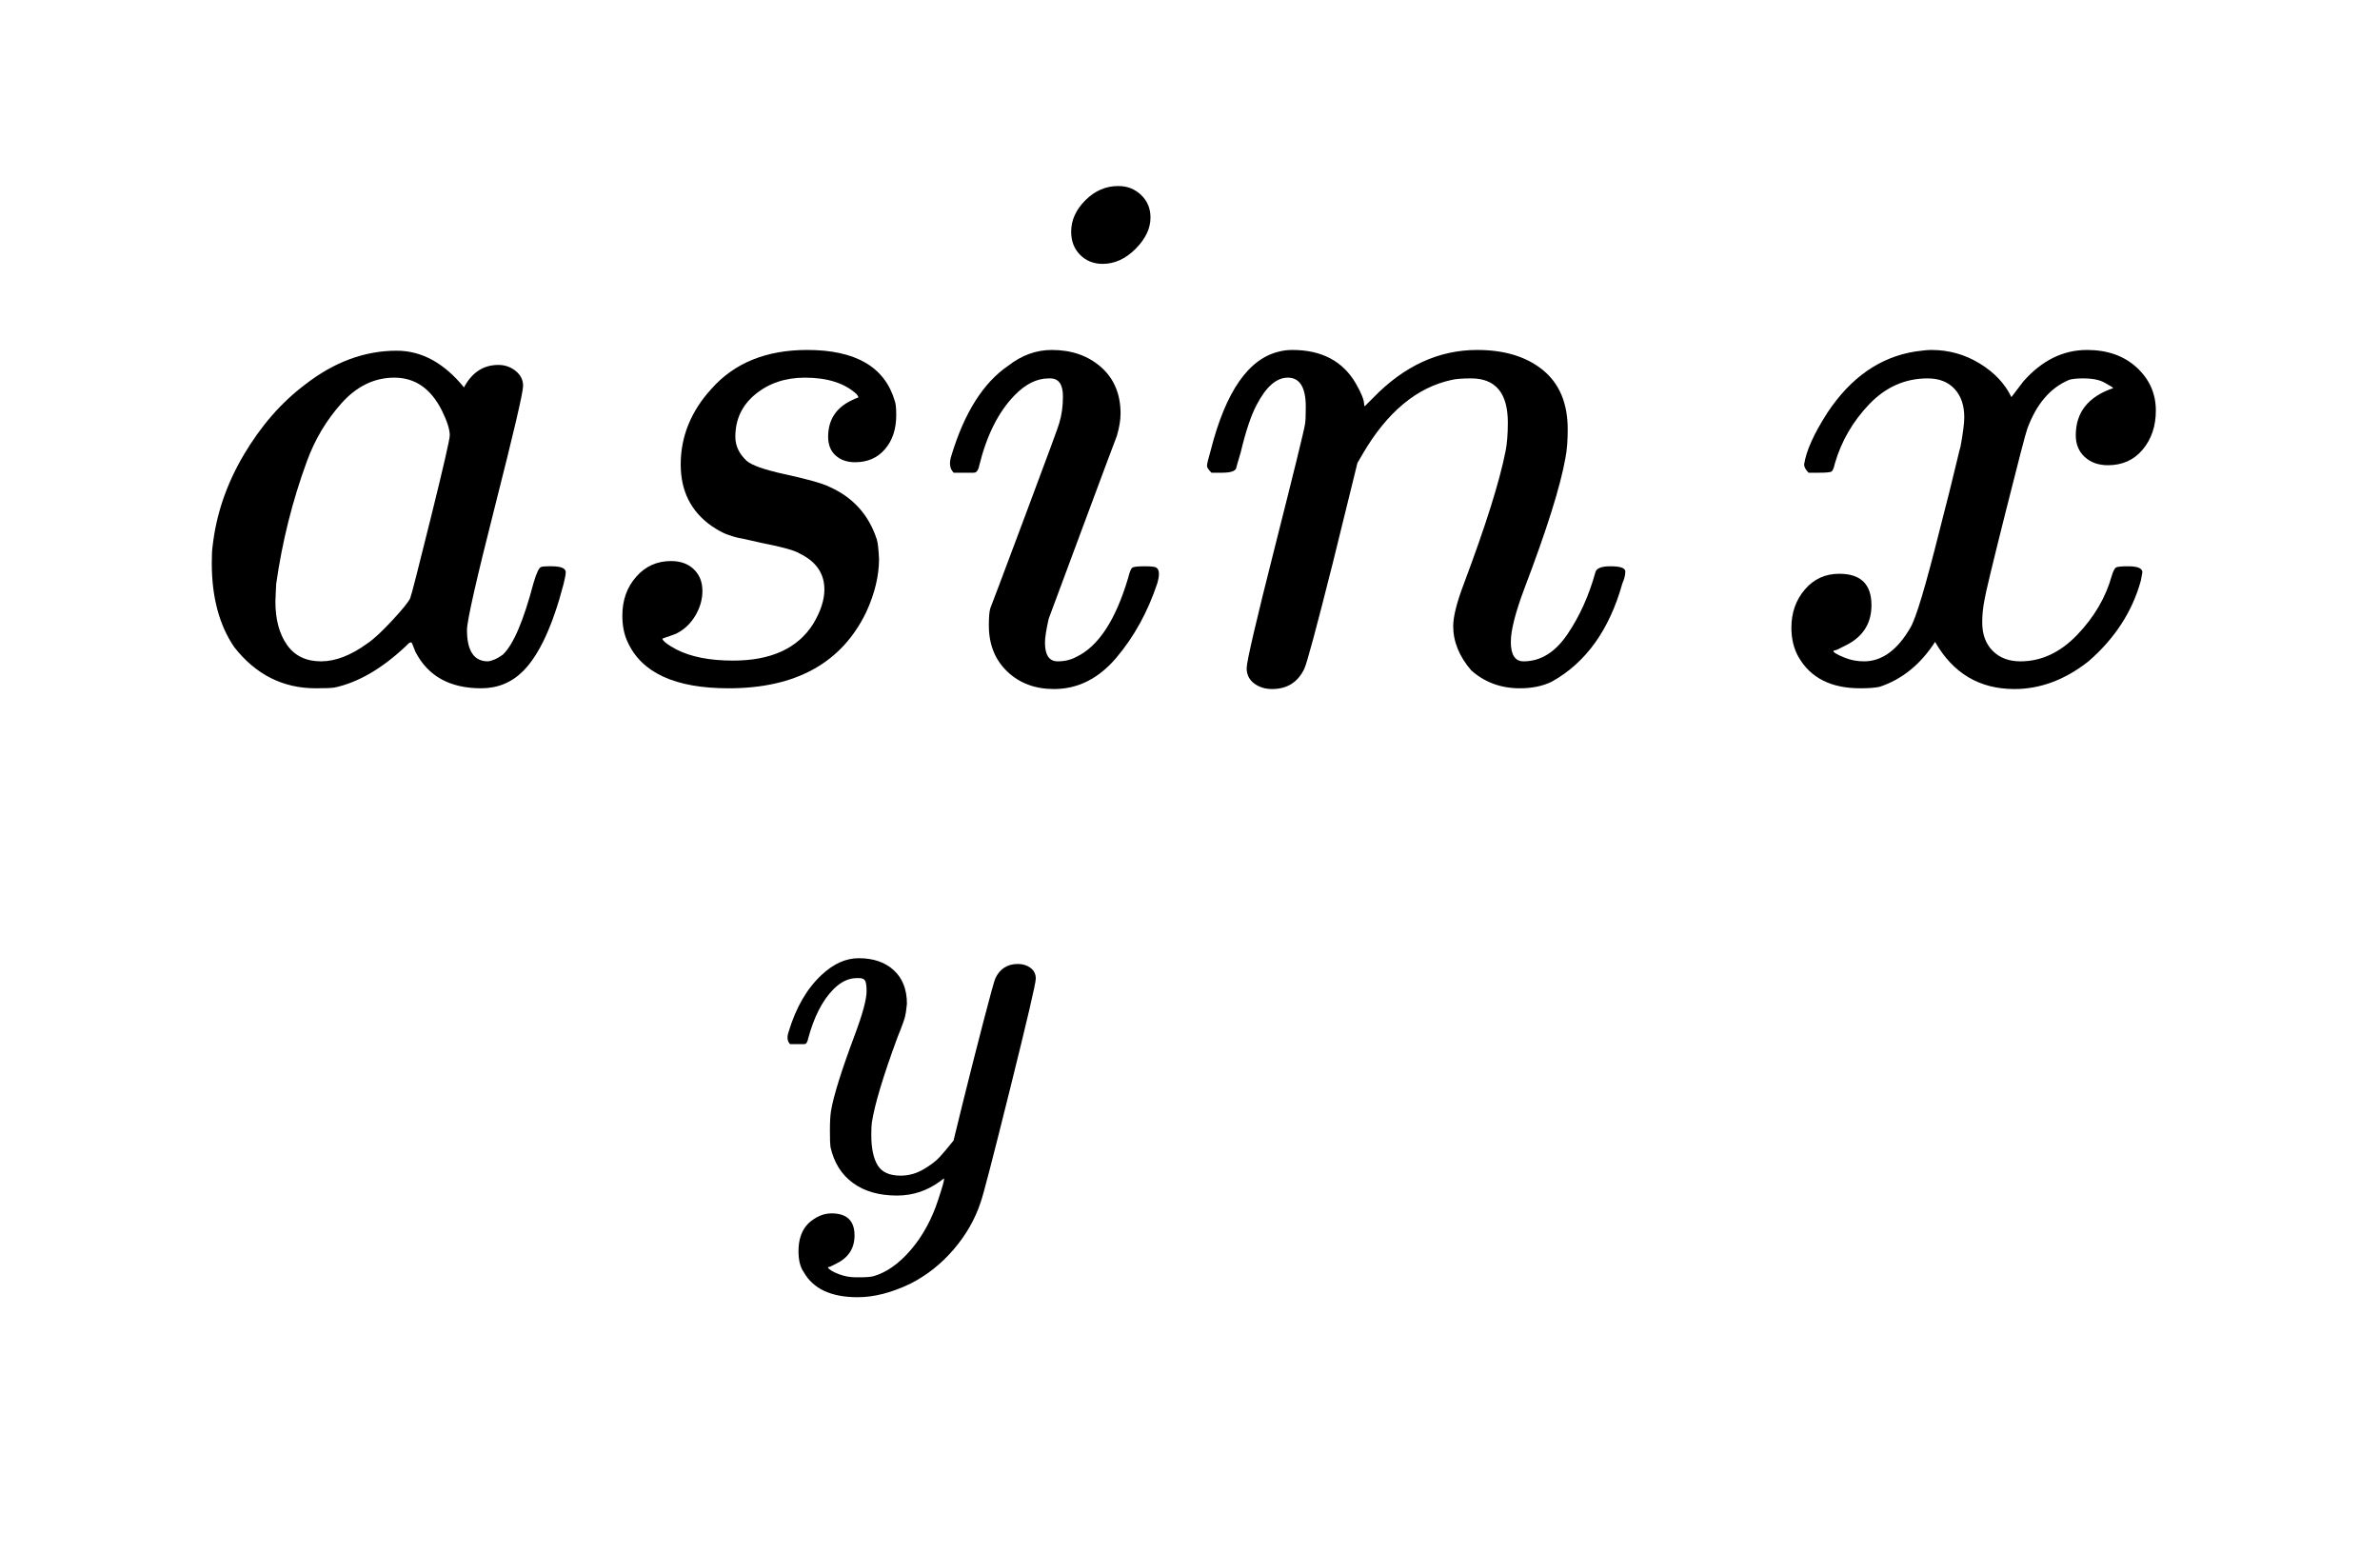
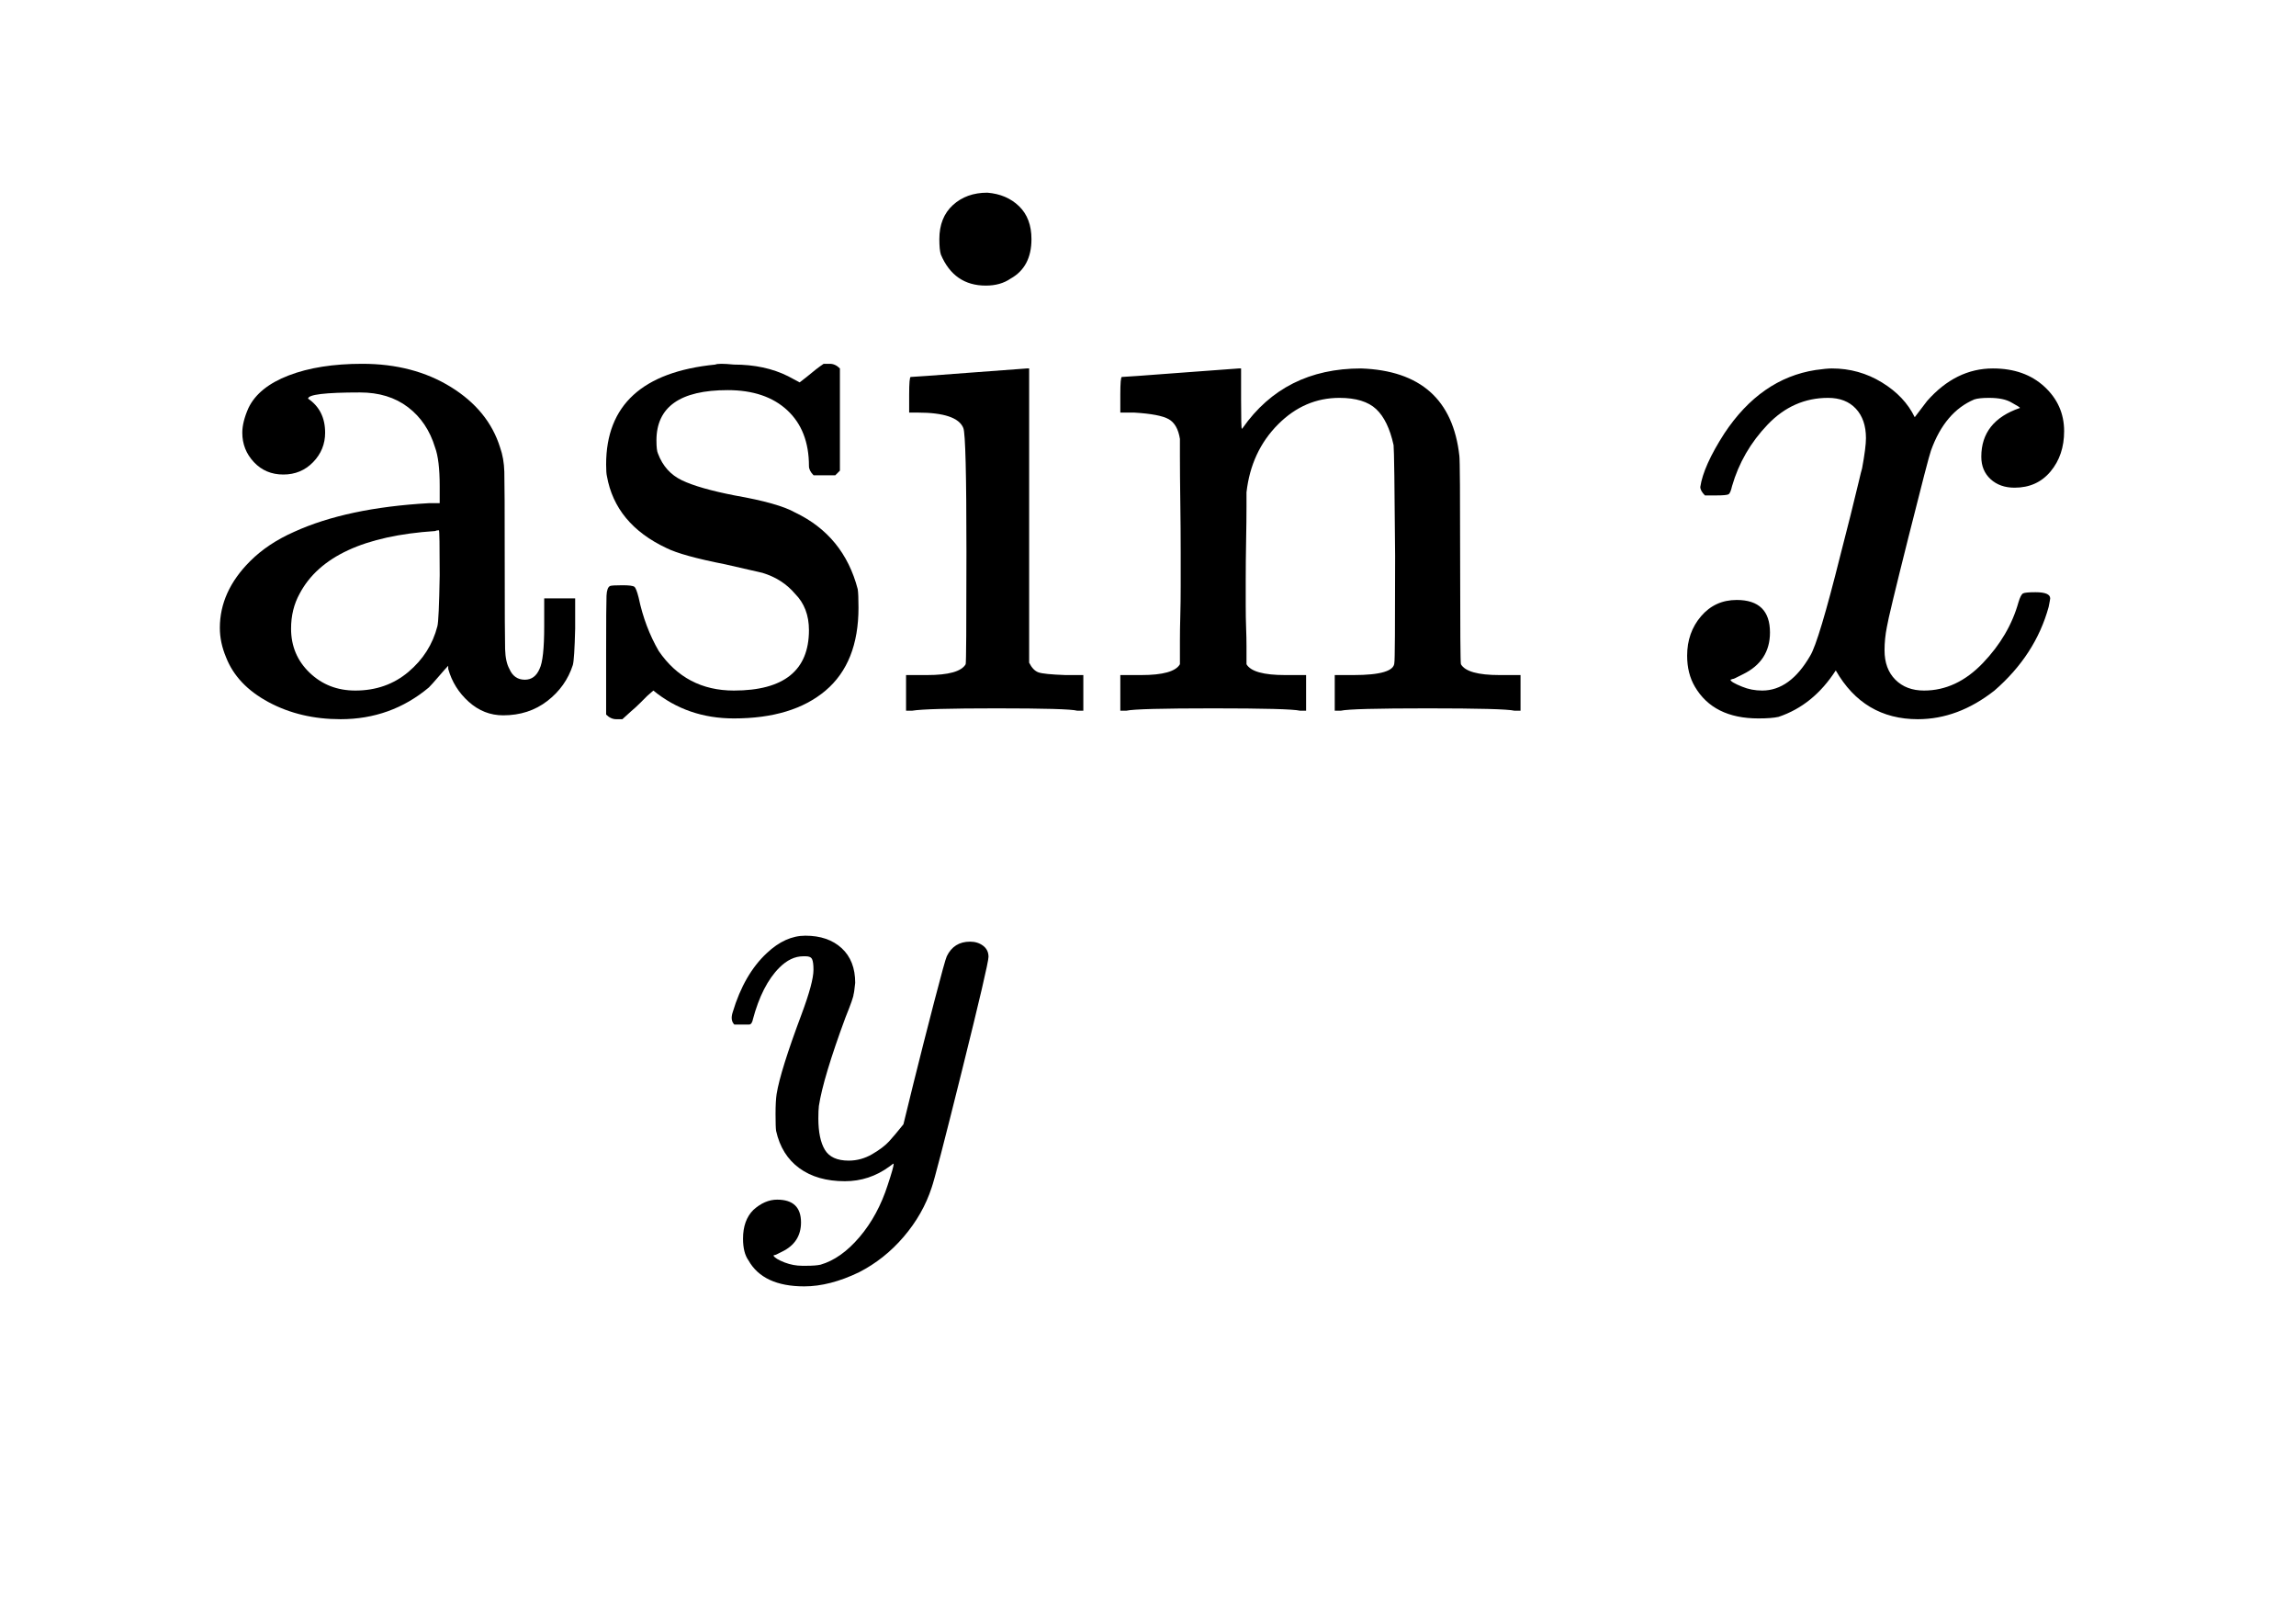
- <svg xmlns="http://www.w3.org/2000/svg" viewBox="0 0 127.211 83.025" width="127.211pt" height="83.025pt">
-   <path d="M27.96 20.621 Q27.96 21.141 26.46 27.041 Q24.96 32.941 24.96 33.661 Q24.96 35.341 26.08 35.341 Q26.44 35.301 26.88 34.981 Q27.72 34.181 28.52 31.141 Q28.76 30.341 28.92 30.301 Q29 30.261 29.32 30.261 L29.48 30.261 Q30.24 30.261 30.24 30.581 Q30.24 30.741 30.12 31.221 Q29.24 34.581 27.96 35.861 Q27.04 36.781 25.72 36.781 Q23.2 36.781 22.2 34.821 Q22 34.301 22 34.341 Q21.96 34.301 21.84 34.381 Q21.76 34.461 21.68 34.541 Q19.76 36.341 17.88 36.741 Q17.64 36.781 16.88 36.781 Q14.24 36.781 12.52 34.581 Q11.32 32.821 11.32 30.101 Q11.32 29.461 11.36 29.221 Q11.64 26.661 13.02 24.321 Q14.4 21.981 16.32 20.541 Q18.64 18.741 21.2 18.741 Q23.2 18.741 24.8 20.701 Q25.44 19.501 26.64 19.501 Q27.16 19.501 27.56 19.821 Q27.96 20.141 27.96 20.621 L27.96 20.621 Z M14.72 32.141 Q14.72 33.581 15.34 34.461 Q15.96 35.341 17.16 35.341 Q18.32 35.341 19.64 34.381 Q20.12 34.061 20.94 33.181 Q21.76 32.301 21.92 31.981 Q22 31.821 23.02 27.701 Q24.04 23.581 24.04 23.261 Q24.04 22.781 23.6 21.901 Q22.72 20.181 21.08 20.181 Q19.48 20.181 18.26 21.541 Q17.04 22.901 16.4 24.661 Q15.24 27.821 14.76 31.221 Q14.76 31.341 14.74 31.661 Q14.72 31.981 14.72 32.141 L14.72 32.141 Z" fill="rgba(0,0,0,1)" fill-rule="nonzero" stroke="none" />
-   <path d="M35.864 29.981 Q36.624 29.981 37.084 30.421 Q37.544 30.861 37.544 31.581 Q37.544 32.261 37.164 32.901 Q36.784 33.541 36.144 33.861 Q35.624 34.061 35.584 34.061 Q35.464 34.101 35.424 34.121 Q35.384 34.141 35.424 34.181 Q35.544 34.381 36.144 34.701 Q37.304 35.301 39.184 35.301 Q42.224 35.301 43.464 33.341 Q44.064 32.341 44.064 31.501 Q44.064 30.221 42.744 29.581 Q42.384 29.341 40.744 29.021 Q40.544 28.981 40.124 28.881 Q39.704 28.781 39.564 28.761 Q39.424 28.741 39.164 28.661 Q38.904 28.581 38.764 28.521 Q38.624 28.461 38.444 28.361 Q38.264 28.261 38.024 28.101 Q36.384 26.941 36.384 24.821 Q36.384 22.581 38.024 20.781 Q39.864 18.701 43.144 18.701 Q47.024 18.701 47.824 21.421 Q47.904 21.621 47.904 22.181 Q47.904 23.301 47.304 24.001 Q46.704 24.701 45.704 24.701 Q45.064 24.701 44.664 24.341 Q44.264 23.981 44.264 23.341 Q44.264 22.021 45.464 21.421 Q45.784 21.261 45.824 21.261 Q45.944 21.261 45.784 21.061 Q44.824 20.181 43.024 20.181 Q41.464 20.181 40.384 21.061 Q39.304 21.941 39.304 23.341 Q39.304 24.061 39.904 24.621 Q40.304 24.981 41.944 25.341 Q43.784 25.741 44.344 26.021 Q46.224 26.861 46.864 28.821 Q46.944 29.061 46.984 29.861 Q46.984 31.221 46.304 32.701 Q44.344 36.781 38.944 36.781 Q34.664 36.781 33.544 34.301 Q33.264 33.701 33.264 32.901 Q33.264 31.661 34.004 30.821 Q34.744 29.981 35.864 29.981 L35.864 29.981 Z" fill="rgba(0,0,0,1)" fill-rule="nonzero" stroke="none" />
-   <path d="M57.254 12.381 Q57.254 11.461 58.014 10.701 Q58.774 9.941 59.774 9.941 Q60.494 9.941 60.994 10.421 Q61.494 10.901 61.494 11.621 Q61.494 12.501 60.694 13.301 Q59.894 14.101 58.934 14.101 Q58.214 14.101 57.734 13.621 Q57.254 13.141 57.254 12.381 L57.254 12.381 Z M56.814 21.181 Q56.814 20.221 56.134 20.221 L56.054 20.221 Q55.094 20.221 54.214 21.141 Q52.934 22.461 52.334 24.901 Q52.334 24.941 52.294 25.041 Q52.254 25.141 52.234 25.161 Q52.214 25.181 52.174 25.221 Q52.134 25.261 52.034 25.261 Q51.934 25.261 51.854 25.261 Q51.774 25.261 51.534 25.261 L50.974 25.261 Q50.654 24.941 50.854 24.341 Q51.894 20.901 53.894 19.541 Q54.974 18.701 56.214 18.701 Q57.814 18.701 58.854 19.621 Q59.894 20.541 59.894 22.101 Q59.894 22.621 59.694 23.301 Q59.654 23.381 57.854 28.221 L56.054 33.061 Q55.854 33.941 55.854 34.341 Q55.854 35.341 56.534 35.341 Q57.094 35.341 57.534 35.101 Q59.294 34.261 60.294 30.901 Q60.414 30.421 60.514 30.341 Q60.614 30.261 61.174 30.261 Q61.734 30.261 61.814 30.341 Q62.054 30.501 61.854 31.181 Q61.094 33.461 59.674 35.141 Q58.254 36.821 56.334 36.821 Q54.814 36.821 53.834 35.881 Q52.854 34.941 52.854 33.421 Q52.854 32.741 52.934 32.501 Q52.974 32.421 54.794 27.561 Q56.614 22.701 56.614 22.621 Q56.814 21.981 56.814 21.181 L56.814 21.181 Z" fill="rgba(0,0,0,1)" fill-rule="nonzero" stroke="none" />
-   <path d="M67.994 36.821 Q67.434 36.821 67.034 36.521 Q66.634 36.221 66.634 35.701 Q66.634 35.181 68.154 29.181 Q69.674 23.181 69.754 22.661 Q69.794 22.461 69.794 21.741 Q69.794 20.181 68.834 20.181 Q67.914 20.181 67.154 21.661 Q66.714 22.501 66.314 24.181 Q66.074 24.981 66.074 25.021 Q65.994 25.261 65.314 25.261 L64.754 25.261 Q64.514 25.021 64.514 24.901 Q64.514 24.741 64.714 24.061 Q65.914 19.341 68.394 18.781 Q68.714 18.701 69.074 18.701 Q71.434 18.701 72.474 20.501 Q72.914 21.261 72.914 21.621 Q72.914 21.701 72.954 21.701 L73.394 21.261 Q75.874 18.701 78.954 18.701 Q81.154 18.701 82.474 19.781 Q83.794 20.861 83.794 22.941 Q83.794 23.861 83.674 24.461 Q83.274 26.741 81.474 31.461 Q80.754 33.381 80.754 34.301 Q80.754 35.341 81.434 35.341 Q82.794 35.341 83.774 33.901 Q84.754 32.461 85.274 30.581 Q85.354 30.261 86.074 30.261 Q86.874 30.261 86.874 30.541 Q86.874 30.821 86.714 31.181 Q85.674 34.901 82.954 36.421 Q82.234 36.781 81.234 36.781 Q79.714 36.781 78.634 35.821 Q77.674 34.701 77.674 33.461 Q77.674 32.701 78.234 31.221 Q79.994 26.541 80.474 24.101 Q80.594 23.501 80.594 22.581 Q80.594 20.221 78.634 20.221 Q77.914 20.221 77.594 20.301 Q74.794 20.901 72.834 24.261 L72.554 24.741 L71.234 30.101 Q69.914 35.341 69.714 35.741 Q69.194 36.821 67.994 36.821 L67.994 36.821 Z" fill="rgba(0,0,0,1)" fill-rule="nonzero" stroke="none" />
-   <path d="M54.411 51.513 Q54.803 51.513 55.083 51.723 Q55.363 51.933 55.363 52.297 Q55.363 52.661 53.991 58.177 Q52.619 63.693 52.423 64.225 Q51.975 65.597 50.981 66.759 Q49.987 67.921 48.671 68.593 Q47.159 69.321 45.843 69.321 Q43.715 69.321 42.959 67.977 Q42.679 67.585 42.679 66.857 Q42.679 65.905 43.211 65.373 Q43.799 64.841 44.443 64.841 Q45.675 64.841 45.675 66.017 Q45.675 67.053 44.695 67.529 Q44.639 67.557 44.555 67.599 Q44.471 67.641 44.415 67.669 Q44.359 67.697 44.331 67.697 L44.247 67.725 Q44.331 67.893 44.835 68.089 Q45.283 68.257 45.731 68.257 L45.955 68.257 Q46.431 68.257 46.683 68.201 Q47.747 67.893 48.699 66.773 Q49.651 65.653 50.155 64.085 Q50.463 63.161 50.463 62.993 Q50.463 62.965 50.407 63.007 Q50.351 63.049 50.239 63.133 Q49.203 63.889 47.943 63.889 Q46.515 63.889 45.591 63.217 Q44.667 62.545 44.387 61.285 Q44.359 61.089 44.359 60.417 Q44.359 59.745 44.415 59.381 Q44.611 58.177 45.703 55.265 Q46.319 53.613 46.319 52.969 Q46.319 52.577 46.249 52.423 Q46.179 52.269 45.927 52.269 L45.787 52.269 Q45.143 52.269 44.555 52.857 Q43.659 53.753 43.183 55.545 Q43.183 55.573 43.155 55.643 Q43.127 55.713 43.113 55.727 Q43.099 55.741 43.071 55.769 Q43.043 55.797 42.973 55.797 Q42.903 55.797 42.847 55.797 Q42.791 55.797 42.623 55.797 L42.231 55.797 Q42.007 55.573 42.147 55.153 Q42.735 53.193 43.911 52.101 Q44.863 51.205 45.899 51.205 Q47.075 51.205 47.775 51.849 Q48.475 52.493 48.475 53.641 Q48.419 54.173 48.391 54.229 Q48.391 54.397 47.971 55.433 Q46.823 58.541 46.599 59.997 Q46.571 60.221 46.571 60.641 Q46.571 61.705 46.907 62.265 Q47.243 62.825 48.139 62.825 Q48.783 62.825 49.357 62.489 Q49.931 62.153 50.225 61.831 Q50.519 61.509 50.967 60.949 Q50.967 60.921 51.485 58.835 Q52.003 56.749 52.563 54.593 Q53.123 52.437 53.207 52.269 Q53.571 51.513 54.411 51.513 L54.411 51.513 Z" fill="rgba(0,0,0,1)" fill-rule="nonzero" stroke="none" />
-   <path d="M96.67 25.261 Q96.43 25.021 96.43 24.821 Q96.59 23.741 97.67 22.061 Q99.55 19.221 102.39 18.781 Q102.95 18.701 103.23 18.701 Q104.63 18.701 105.81 19.421 Q106.99 20.141 107.51 21.221 Q108.03 20.541 108.15 20.381 Q109.63 18.701 111.55 18.701 Q113.19 18.701 114.21 19.641 Q115.23 20.581 115.23 21.941 Q115.23 23.181 114.53 24.021 Q113.83 24.861 112.67 24.861 Q111.91 24.861 111.43 24.421 Q110.95 23.981 110.95 23.261 Q110.95 21.421 112.95 20.741 Q112.95 20.701 112.51 20.461 Q112.11 20.221 111.35 20.221 Q110.83 20.221 110.59 20.301 Q109.07 20.941 108.35 22.941 Q108.23 23.261 107.19 27.401 Q106.15 31.541 106.07 32.061 Q105.95 32.661 105.95 33.261 Q105.95 34.221 106.51 34.781 Q107.07 35.341 107.99 35.341 Q109.67 35.341 111.03 33.921 Q112.39 32.501 112.87 30.781 Q112.99 30.381 113.11 30.321 Q113.23 30.261 113.75 30.261 Q114.51 30.261 114.51 30.581 Q114.51 30.621 114.43 31.021 Q113.75 33.501 111.63 35.341 Q109.75 36.821 107.67 36.821 Q104.87 36.821 103.43 34.301 Q102.27 36.101 100.47 36.701 Q100.11 36.781 99.43 36.781 Q97.11 36.781 96.15 35.141 Q95.75 34.461 95.75 33.541 Q95.75 32.341 96.47 31.501 Q97.19 30.661 98.31 30.661 Q100.03 30.661 100.03 32.341 Q100.03 33.821 98.63 34.501 Q98.55 34.541 98.43 34.601 Q98.31 34.661 98.23 34.701 Q98.15 34.741 98.11 34.741 L97.99 34.781 Q97.99 34.901 98.59 35.141 Q99.07 35.341 99.63 35.341 Q101.07 35.341 102.11 33.541 Q102.55 32.821 103.67 28.341 Q103.91 27.421 104.19 26.301 Q104.47 25.181 104.61 24.581 Q104.75 23.981 104.79 23.861 Q104.99 22.781 104.99 22.301 Q104.99 21.341 104.47 20.781 Q103.95 20.221 103.03 20.221 Q101.23 20.221 99.91 21.601 Q98.59 22.981 98.07 24.781 Q97.99 25.141 97.89 25.201 Q97.79 25.261 97.23 25.261 L96.67 25.261 L96.67 25.261 Z" fill="rgba(0,0,0,1)" fill-rule="nonzero" stroke="none" />
+ <svg xmlns="http://www.w3.org/2000/svg" viewBox="0 0 118.639 83.359" width="118.639pt" height="83.359pt">
+   <path d="M14.64 24.514 Q13.72 24.514 13.12 23.874 Q12.52 23.234 12.52 22.354 Q12.52 21.794 12.84 21.074 Q13.36 19.994 14.92 19.394 Q16.48 18.794 18.72 18.794 Q21.36 18.794 23.3 19.994 Q25.24 21.194 25.84 23.114 Q26.04 23.674 26.06 24.374 Q26.08 25.074 26.08 28.954 Q26.08 32.874 26.1 33.534 Q26.12 34.194 26.32 34.554 Q26.56 35.114 27.12 35.114 Q27.64 35.114 27.88 34.554 Q28.12 34.074 28.12 32.354 L28.12 30.914 L29.72 30.914 L29.72 32.474 Q29.68 34.074 29.6 34.354 Q29.24 35.474 28.28 36.214 Q27.32 36.954 26 36.954 Q25 36.954 24.22 36.254 Q23.44 35.554 23.16 34.554 L23.16 34.394 Q23.04 34.514 22.68 34.934 Q22.32 35.354 22.16 35.514 Q20.2 37.154 17.6 37.154 Q15.52 37.154 13.88 36.274 Q12.24 35.394 11.68 33.954 Q11.36 33.194 11.36 32.434 Q11.36 30.554 12.92 28.994 Q13.84 28.074 15.2 27.474 Q17.92 26.234 22.16 25.994 L22.72 25.994 L22.72 25.114 Q22.72 23.754 22.48 23.114 Q22.08 21.794 21.08 21.034 Q20.08 20.274 18.6 20.274 Q15.92 20.274 15.92 20.594 Q16.8 21.194 16.8 22.354 Q16.8 23.234 16.18 23.874 Q15.56 24.514 14.64 24.514 L14.64 24.514 Z M22.72 29.714 Q22.72 27.394 22.68 27.394 Q22.56 27.394 22.48 27.434 Q17 27.794 15.48 30.674 Q15.04 31.474 15.04 32.474 Q15.04 33.834 16 34.754 Q16.96 35.674 18.36 35.674 Q19.96 35.674 21.1 34.714 Q22.24 33.754 22.6 32.354 Q22.68 32.074 22.72 29.714 L22.72 29.714 Z" fill="rgba(0,0,0,1)" fill-rule="nonzero" stroke="none" />
+   <path d="M41.8 24.074 Q41.8 22.234 40.68 21.194 Q39.56 20.154 37.6 20.154 Q33.92 20.154 33.92 22.754 Q33.92 23.274 34 23.434 Q34.36 24.394 35.24 24.814 Q36.12 25.234 37.96 25.594 Q40.24 25.994 41.08 26.474 Q43.6 27.674 44.32 30.434 Q44.36 30.674 44.36 31.394 Q44.36 34.234 42.66 35.674 Q40.96 37.114 37.92 37.114 Q35.52 37.114 33.76 35.674 L33.44 35.954 L33.08 36.314 Q32.84 36.554 32.6 36.754 L32.16 37.154 L31.84 37.154 Q31.56 37.154 31.32 36.914 L31.32 33.754 Q31.32 31.194 31.34 30.774 Q31.36 30.354 31.52 30.274 Q31.6 30.234 32.16 30.234 Q32.68 30.234 32.78 30.314 Q32.88 30.394 33 30.874 Q33.32 32.394 34.04 33.634 Q35.44 35.674 37.92 35.674 Q41.8 35.674 41.8 32.554 Q41.8 31.394 41.08 30.674 Q40.44 29.914 39.4 29.594 Q38.72 29.434 37.48 29.154 Q35.24 28.714 34.44 28.314 Q31.8 27.074 31.36 24.594 Q31.32 24.434 31.32 23.994 Q31.32 19.394 36.96 18.834 Q37.12 18.754 37.92 18.834 Q39.52 18.834 40.72 19.434 L41.32 19.754 L41.68 19.474 Q42.2 19.034 42.56 18.794 L42.88 18.794 Q43.16 18.794 43.4 19.034 L43.4 24.314 L43.16 24.554 L42.04 24.554 Q41.8 24.314 41.8 24.074 L41.8 24.074 Z" fill="rgba(0,0,0,1)" fill-rule="nonzero" stroke="none" />
+   <path d="M51.018 9.954 Q52.018 10.034 52.658 10.654 Q53.298 11.274 53.298 12.354 Q53.298 13.794 52.218 14.394 Q51.698 14.754 50.938 14.754 Q49.298 14.754 48.618 13.154 Q48.538 12.914 48.538 12.354 Q48.538 11.234 49.238 10.594 Q49.938 9.954 51.018 9.954 L51.018 9.954 Z M47.058 19.474 Q47.218 19.474 50.098 19.254 Q52.978 19.034 53.058 19.034 L53.178 19.034 L53.178 34.234 Q53.378 34.634 53.658 34.734 Q53.938 34.834 55.058 34.874 L55.978 34.874 L55.978 36.714 L55.658 36.714 Q55.218 36.594 51.498 36.594 Q47.858 36.594 47.138 36.714 L46.818 36.714 L46.818 34.874 L47.458 34.874 L47.898 34.874 Q49.578 34.874 49.898 34.314 Q49.938 34.234 49.938 28.514 Q49.938 22.514 49.778 22.114 Q49.458 21.314 47.418 21.314 L46.978 21.314 L46.978 20.394 Q46.978 19.474 47.058 19.474 L47.058 19.474 Z" fill="rgba(0,0,0,1)" fill-rule="nonzero" stroke="none" />
+   <path d="M57.969 19.474 Q58.129 19.474 61.029 19.254 Q63.929 19.034 64.009 19.034 L64.129 19.034 L64.129 20.634 Q64.129 22.154 64.169 22.154 L64.209 22.114 Q66.369 19.034 70.329 19.034 Q74.929 19.194 75.409 23.554 Q75.449 23.834 75.449 29.114 Q75.449 34.234 75.489 34.314 Q75.809 34.874 77.489 34.874 L77.929 34.874 L78.569 34.874 L78.569 36.714 L78.249 36.714 Q77.729 36.594 73.769 36.594 Q69.809 36.594 69.289 36.714 L68.969 36.714 L68.969 34.874 L69.609 34.874 L69.929 34.874 Q72.049 34.874 72.049 34.234 Q72.089 34.154 72.089 28.714 Q72.049 23.314 72.009 22.994 Q71.729 21.714 71.109 21.134 Q70.489 20.554 69.209 20.554 Q67.409 20.554 66.049 21.914 Q64.649 23.314 64.409 25.434 Q64.409 25.474 64.409 26.174 Q64.409 26.874 64.389 27.954 Q64.369 29.034 64.369 29.994 Q64.369 30.594 64.369 31.254 Q64.369 31.914 64.389 32.434 Q64.409 32.954 64.409 33.374 Q64.409 33.794 64.409 34.074 L64.409 34.314 Q64.729 34.874 66.409 34.874 L66.849 34.874 L67.489 34.874 L67.489 36.714 L67.169 36.714 Q66.649 36.594 62.689 36.594 Q58.729 36.594 58.209 36.714 L57.889 36.714 L57.889 34.874 L58.529 34.874 L58.969 34.874 Q60.649 34.874 60.969 34.314 L60.969 33.994 Q60.969 33.634 60.969 33.074 Q60.969 32.514 60.989 31.814 Q61.009 31.114 61.009 30.254 Q61.009 29.394 61.009 28.594 Q61.009 27.354 60.989 25.934 Q60.969 24.514 60.969 23.594 L60.969 22.674 Q60.849 21.914 60.389 21.654 Q59.929 21.394 58.609 21.314 L57.889 21.314 L57.889 20.394 Q57.889 19.474 57.969 19.474 L57.969 19.474 Z" fill="rgba(0,0,0,1)" fill-rule="nonzero" stroke="none" />
+   <path d="M50.126 48.646 Q50.518 48.646 50.798 48.856 Q51.078 49.066 51.078 49.43 Q51.078 49.794 49.706 55.31 Q48.334 60.826 48.138 61.358 Q47.69 62.73 46.696 63.892 Q45.702 65.054 44.386 65.726 Q42.874 66.454 41.558 66.454 Q39.43 66.454 38.674 65.11 Q38.394 64.718 38.394 63.99 Q38.394 63.038 38.926 62.506 Q39.514 61.974 40.158 61.974 Q41.39 61.974 41.39 63.15 Q41.39 64.186 40.41 64.662 Q40.354 64.69 40.27 64.732 Q40.186 64.774 40.13 64.802 Q40.074 64.83 40.046 64.83 L39.962 64.858 Q40.046 65.026 40.55 65.222 Q40.998 65.39 41.446 65.39 L41.67 65.39 Q42.146 65.39 42.398 65.334 Q43.462 65.026 44.414 63.906 Q45.366 62.786 45.87 61.218 Q46.178 60.294 46.178 60.126 Q46.178 60.098 46.122 60.14 Q46.066 60.182 45.954 60.266 Q44.918 61.022 43.658 61.022 Q42.23 61.022 41.306 60.35 Q40.382 59.678 40.102 58.418 Q40.074 58.222 40.074 57.55 Q40.074 56.878 40.13 56.514 Q40.326 55.31 41.418 52.398 Q42.034 50.746 42.034 50.102 Q42.034 49.71 41.964 49.556 Q41.894 49.402 41.642 49.402 L41.502 49.402 Q40.858 49.402 40.27 49.99 Q39.374 50.886 38.898 52.678 Q38.898 52.706 38.87 52.776 Q38.842 52.846 38.828 52.86 Q38.814 52.874 38.786 52.902 Q38.758 52.93 38.688 52.93 Q38.618 52.93 38.562 52.93 Q38.506 52.93 38.338 52.93 L37.946 52.93 Q37.722 52.706 37.862 52.286 Q38.45 50.326 39.626 49.234 Q40.578 48.338 41.614 48.338 Q42.79 48.338 43.49 48.982 Q44.19 49.626 44.19 50.774 Q44.134 51.306 44.106 51.362 Q44.106 51.53 43.686 52.566 Q42.538 55.674 42.314 57.13 Q42.286 57.354 42.286 57.774 Q42.286 58.838 42.622 59.398 Q42.958 59.958 43.854 59.958 Q44.498 59.958 45.072 59.622 Q45.646 59.286 45.94 58.964 Q46.234 58.642 46.682 58.082 Q46.682 58.054 47.2 55.968 Q47.718 53.882 48.278 51.726 Q48.838 49.57 48.922 49.402 Q49.286 48.646 50.126 48.646 L50.126 48.646 Z" fill="rgba(0,0,0,1)" fill-rule="nonzero" stroke="none" />
+   <path d="M88.098 25.594 Q87.858 25.354 87.858 25.154 Q88.018 24.074 89.098 22.394 Q90.978 19.554 93.818 19.114 Q94.378 19.034 94.658 19.034 Q96.058 19.034 97.238 19.754 Q98.418 20.474 98.938 21.554 Q99.458 20.874 99.578 20.714 Q101.058 19.034 102.978 19.034 Q104.618 19.034 105.638 19.974 Q106.658 20.914 106.658 22.274 Q106.658 23.514 105.958 24.354 Q105.258 25.194 104.098 25.194 Q103.338 25.194 102.858 24.754 Q102.378 24.314 102.378 23.594 Q102.378 21.754 104.378 21.074 Q104.378 21.034 103.938 20.794 Q103.538 20.554 102.778 20.554 Q102.258 20.554 102.018 20.634 Q100.498 21.274 99.778 23.274 Q99.658 23.594 98.618 27.734 Q97.578 31.874 97.498 32.394 Q97.378 32.994 97.378 33.594 Q97.378 34.554 97.938 35.114 Q98.498 35.674 99.418 35.674 Q101.098 35.674 102.458 34.254 Q103.818 32.834 104.298 31.114 Q104.418 30.714 104.538 30.654 Q104.658 30.594 105.178 30.594 Q105.938 30.594 105.938 30.914 Q105.938 30.954 105.858 31.354 Q105.178 33.834 103.058 35.674 Q101.178 37.154 99.098 37.154 Q96.298 37.154 94.858 34.634 Q93.698 36.434 91.898 37.034 Q91.538 37.114 90.858 37.114 Q88.538 37.114 87.578 35.474 Q87.178 34.794 87.178 33.874 Q87.178 32.674 87.898 31.834 Q88.618 30.994 89.738 30.994 Q91.458 30.994 91.458 32.674 Q91.458 34.154 90.058 34.834 Q89.978 34.874 89.858 34.934 Q89.738 34.994 89.658 35.034 Q89.578 35.074 89.538 35.074 L89.418 35.114 Q89.418 35.234 90.018 35.474 Q90.498 35.674 91.058 35.674 Q92.498 35.674 93.538 33.874 Q93.978 33.154 95.098 28.674 Q95.338 27.754 95.618 26.634 Q95.898 25.514 96.038 24.914 Q96.178 24.314 96.218 24.194 Q96.418 23.114 96.418 22.634 Q96.418 21.674 95.898 21.114 Q95.378 20.554 94.458 20.554 Q92.658 20.554 91.338 21.934 Q90.018 23.314 89.498 25.114 Q89.418 25.474 89.318 25.534 Q89.218 25.594 88.658 25.594 L88.098 25.594 L88.098 25.594 Z" fill="rgba(0,0,0,1)" fill-rule="nonzero" stroke="none" />
</svg>
